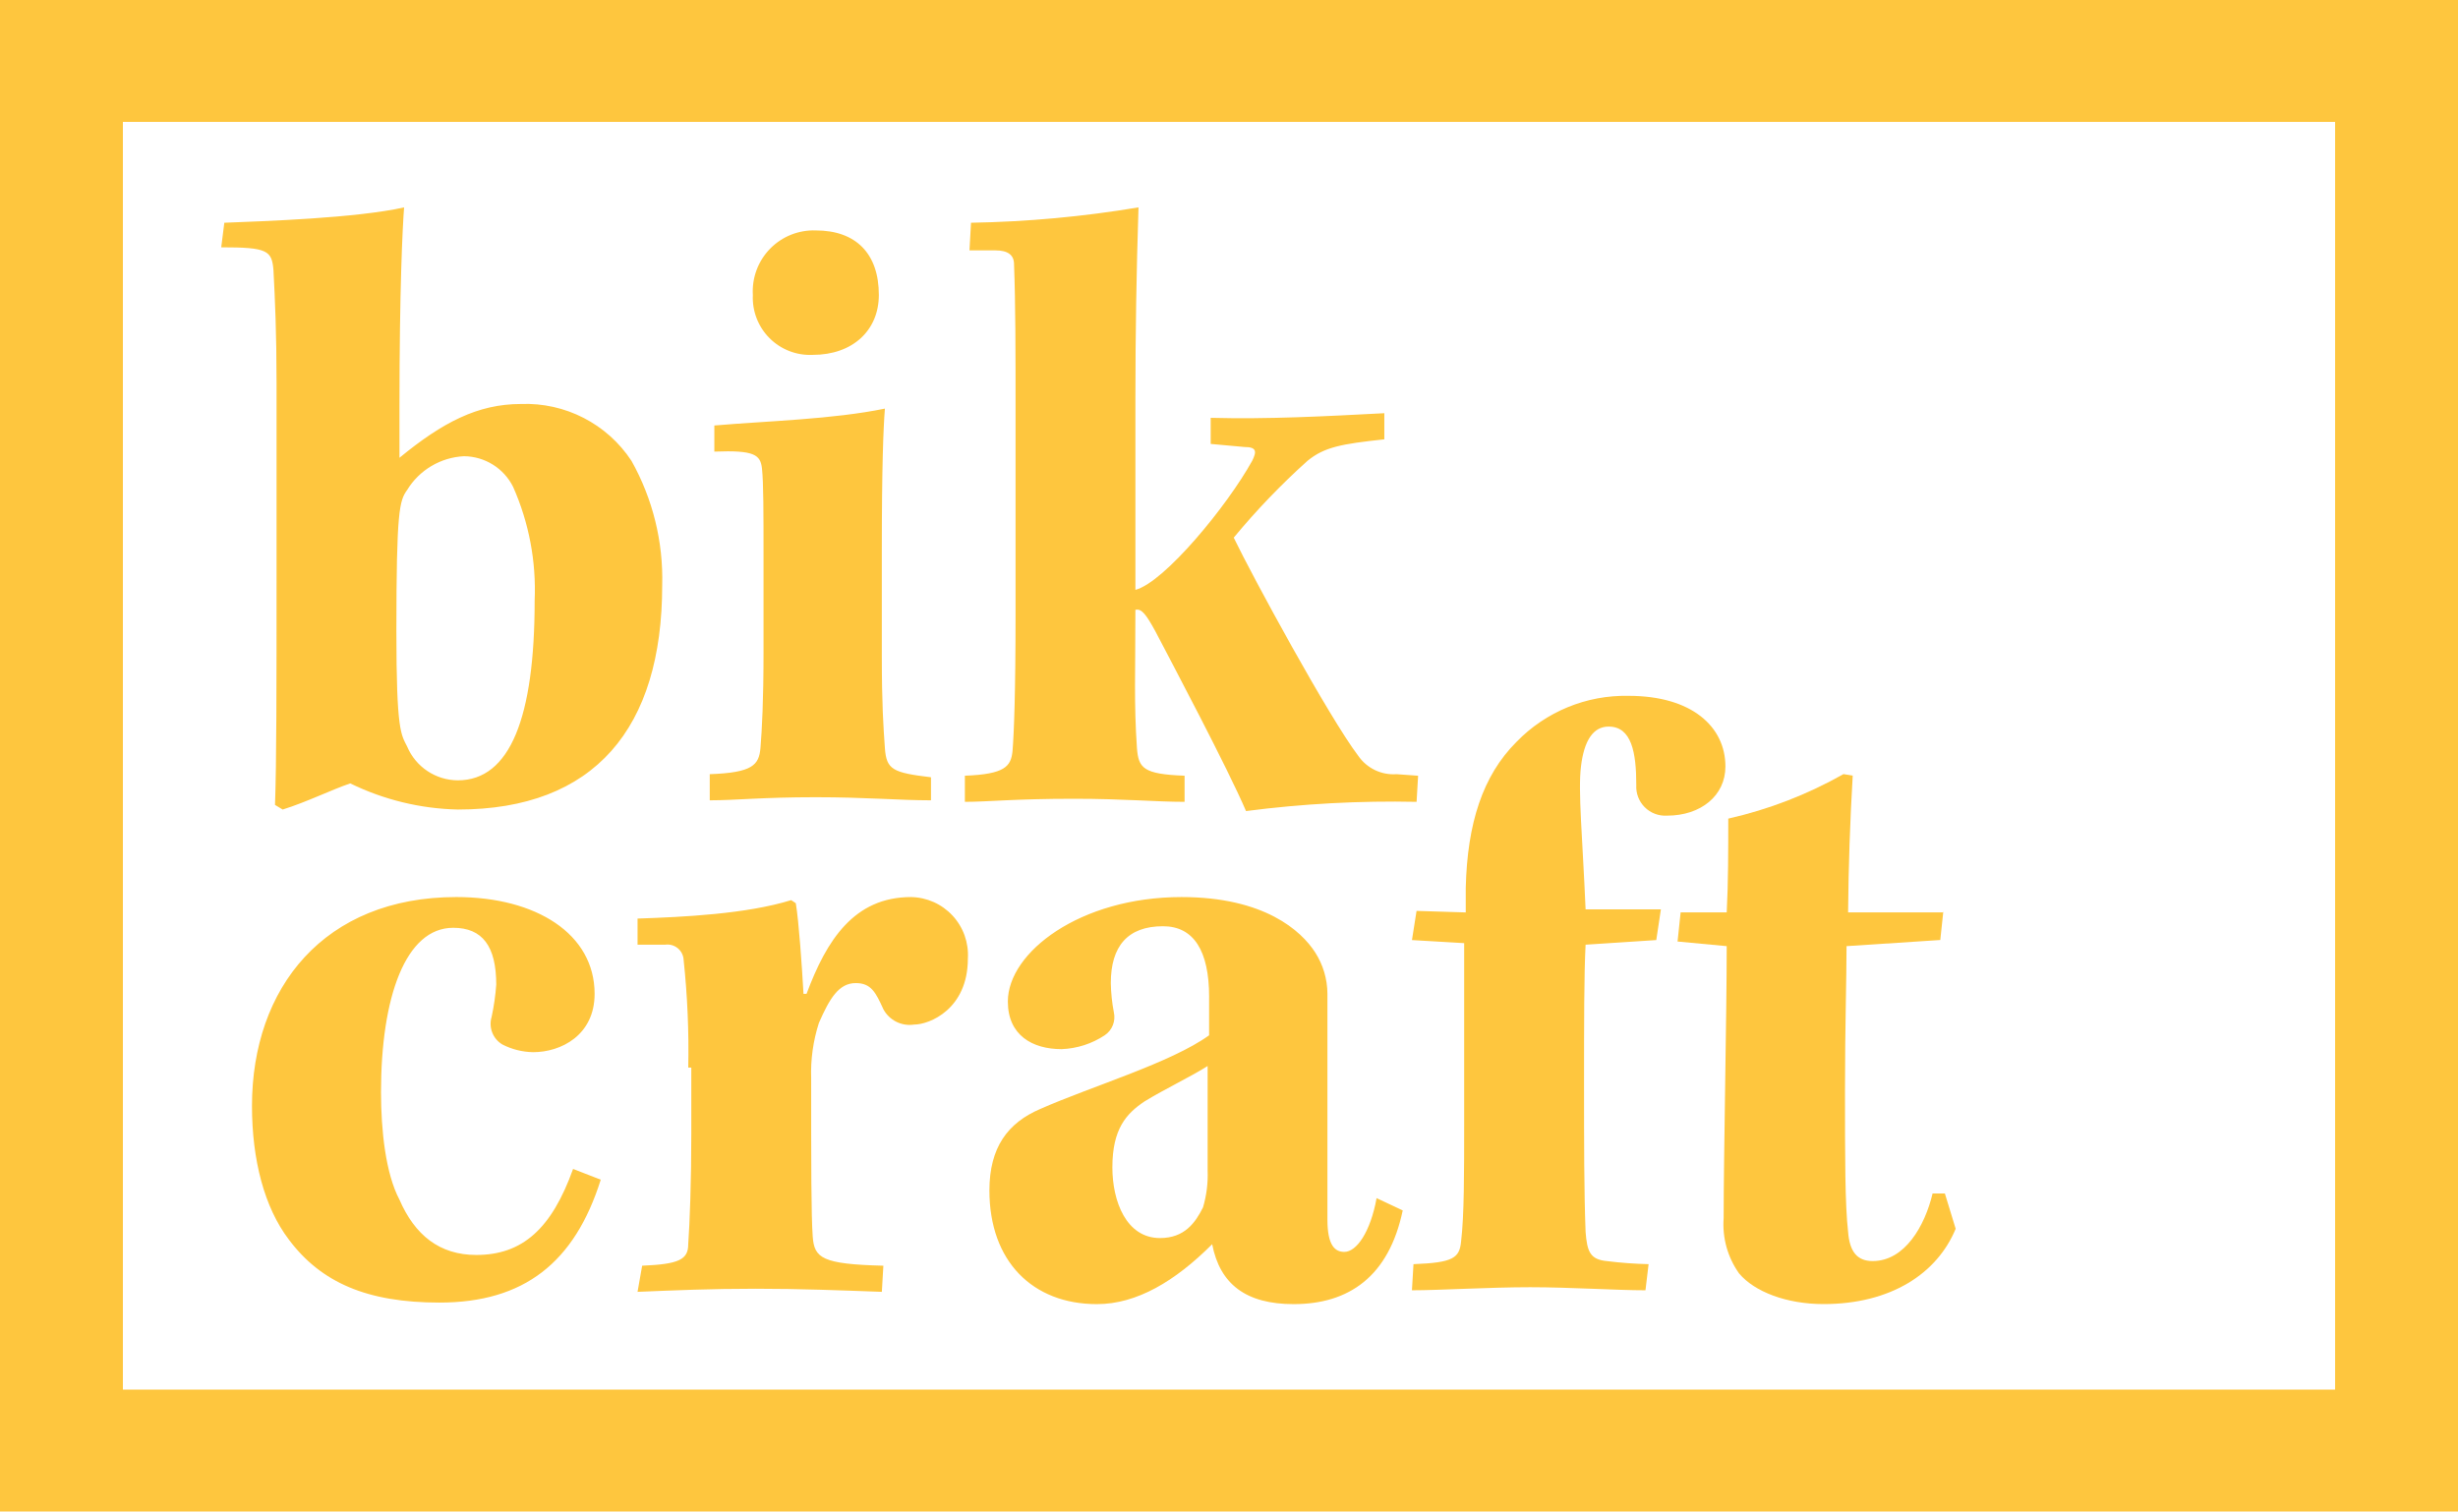
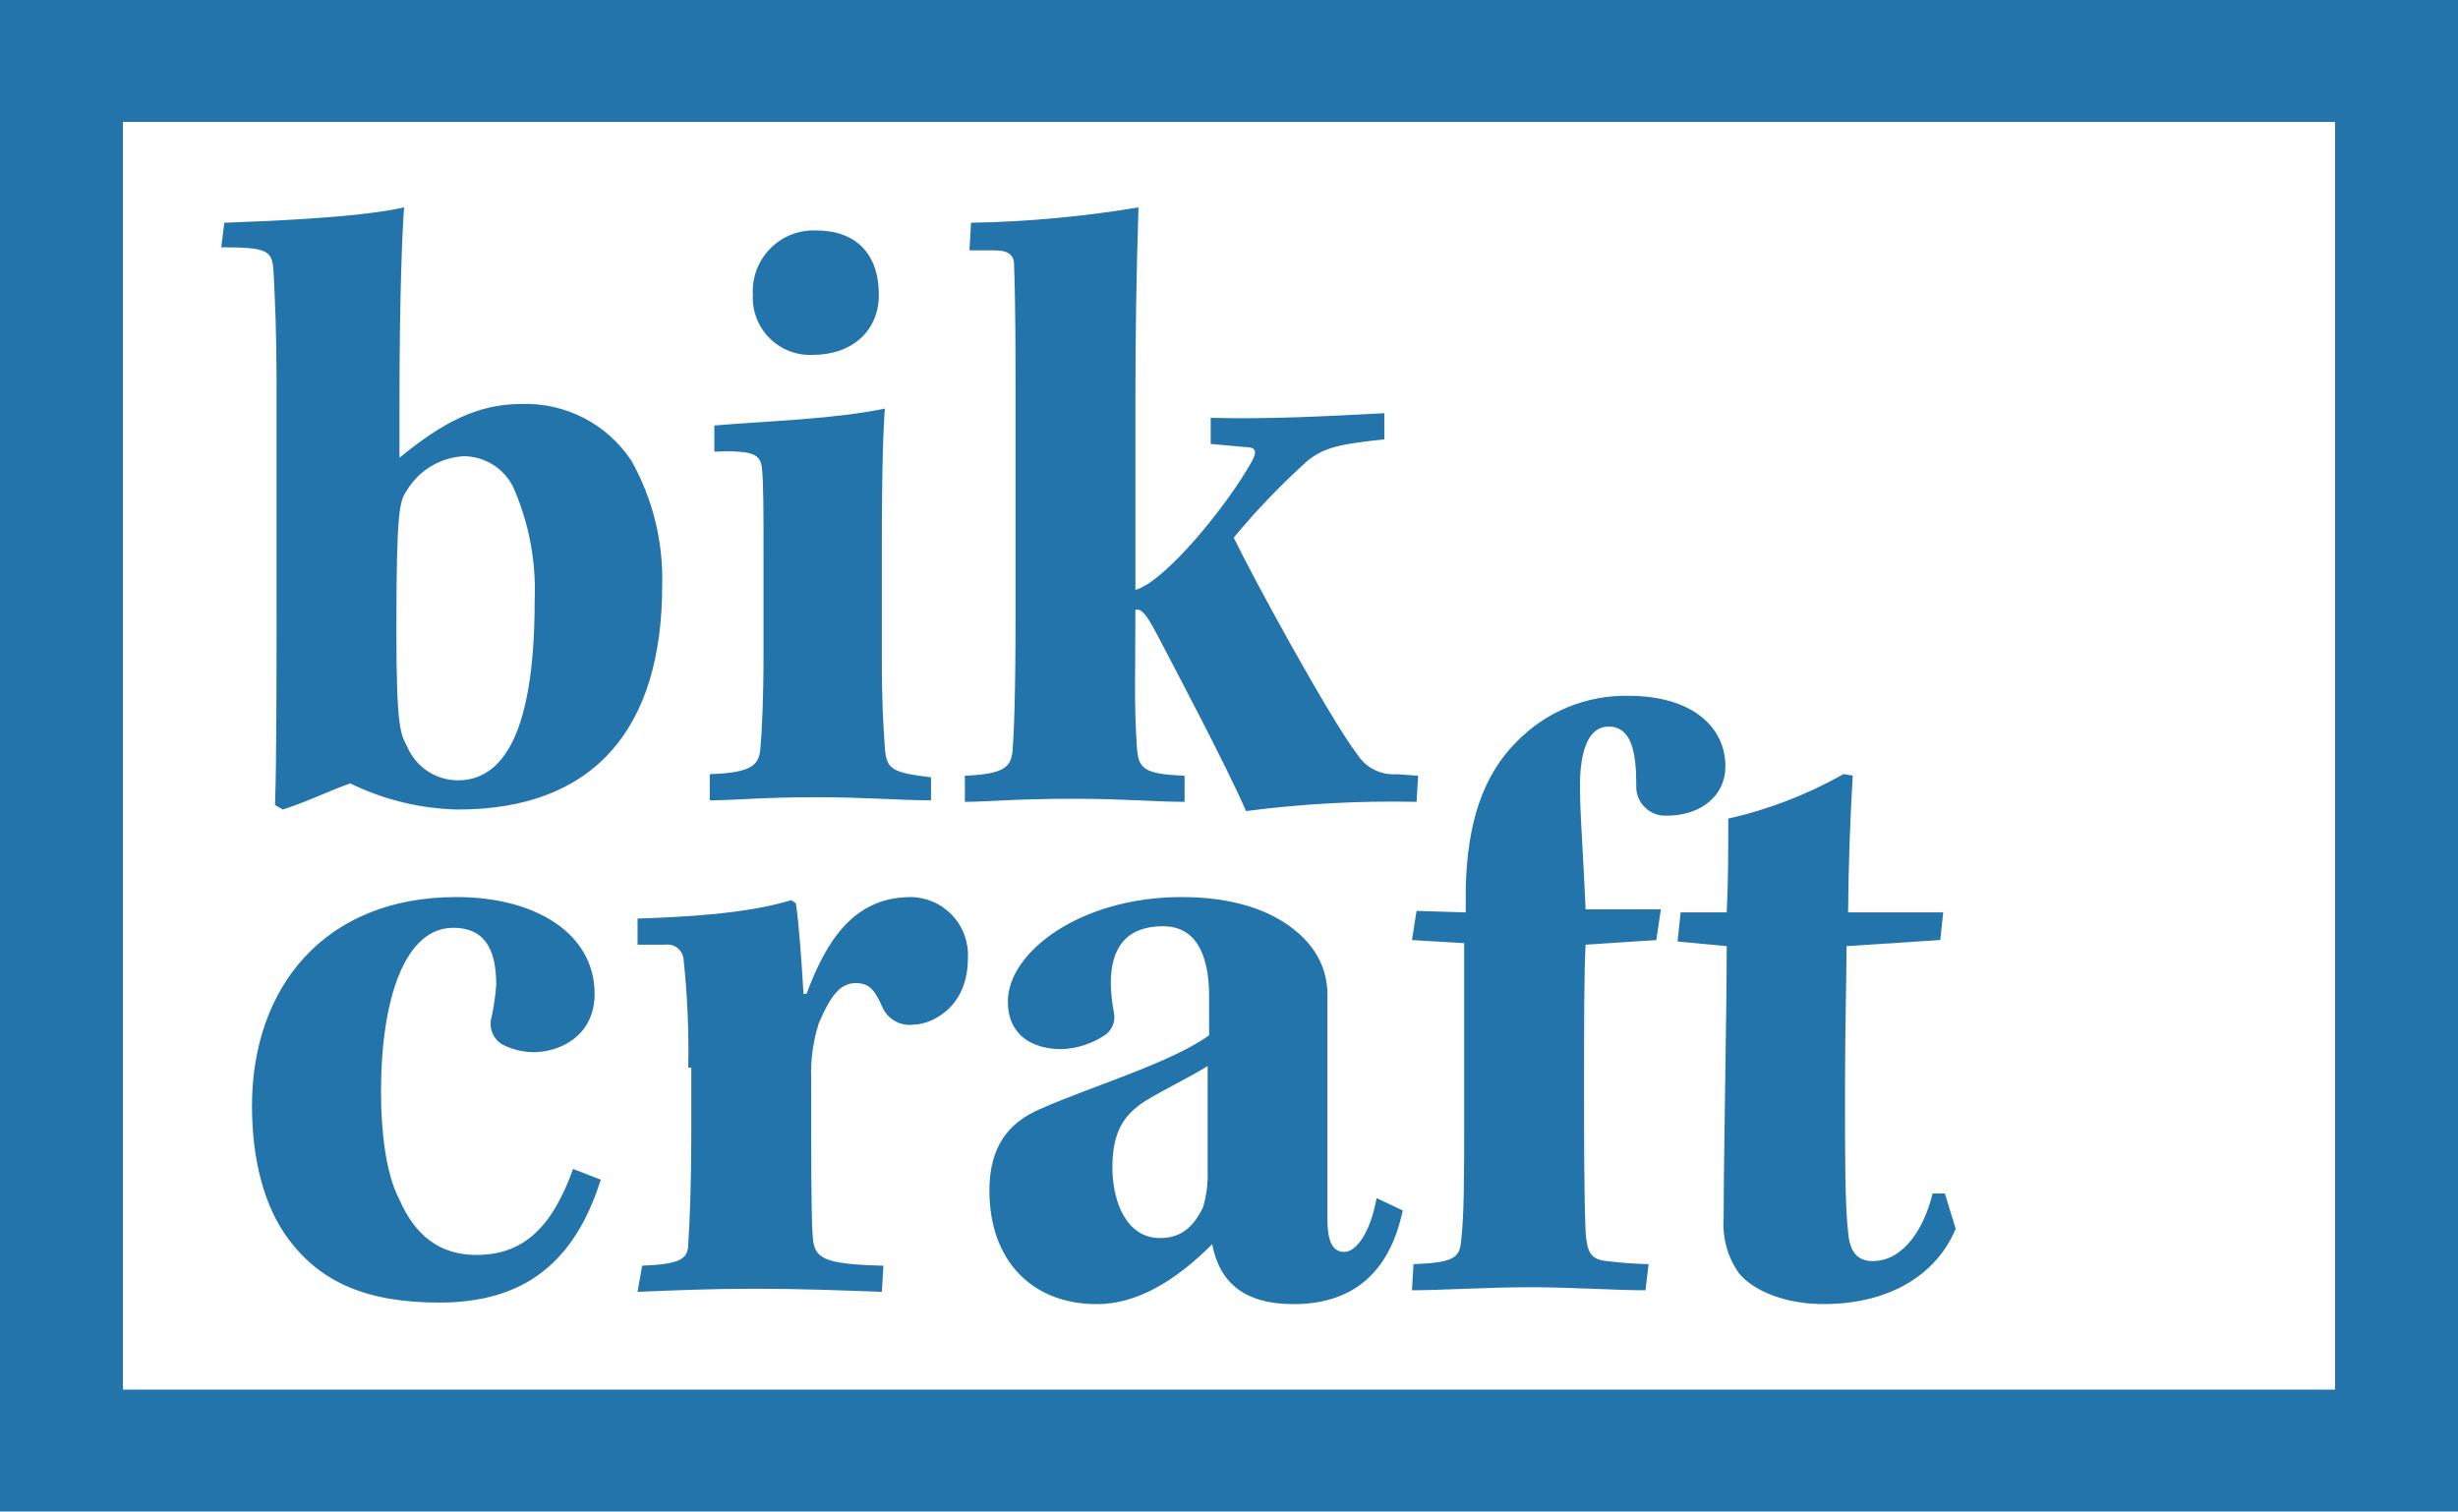
<svg xmlns="http://www.w3.org/2000/svg" width="200" height="123" viewBox="0 0 200 123">
  <g transform="translate(0 -1)">
-     <path d="M9.25,10.187c3.126-.124,10.751-.374,14.628-1.25-.126,1.626-.376,6.626-.376,16.125v4.25c3.5-2.876,6.377-4.376,9.877-4.376a10.3,10.3,0,0,1,9,4.626,19.609,19.609,0,0,1,2.5,10.126c0,11.623-5.5,18.249-16.628,18.249A20.975,20.975,0,0,1,19.5,55.811c-1.5.5-3.5,1.5-5.5,2.126l-.626-.376c.126-3.376.126-9.75.126-18.375v-16c0-4-.126-6.75-.25-9.124-.126-1.626-.5-1.876-4.251-1.876Zm19,45.374c4.251,0,6.251-5.126,6.251-14.625a20.641,20.641,0,0,0-1.75-9.25,4.508,4.508,0,0,0-4-2.5,5.757,5.757,0,0,0-4.627,2.75c-.624.876-.874,1.626-.874,11.5,0,8.126.376,8.376.876,9.376A4.5,4.5,0,0,0,28.252,55.561Zm38.5,1.626c-2.626,0-5.251-.252-9.377-.252-4.375,0-6.5.252-8.625.252V55.061c3.5-.126,4-.75,4.126-2.126.124-1.5.25-3.874.25-7.75v-8c0-3.25,0-5.874-.126-7s-.626-1.5-3.876-1.374V26.686c4.377-.374,9.627-.5,13.878-1.374-.126,1.626-.25,4.626-.25,11.5v8.626c0,4,.126,5.75.25,7.5s.626,2,3.75,2.374ZM57.38,10.813c3.252,0,5.127,1.876,5.127,5.25,0,2.876-2.126,4.876-5.377,4.876a4.659,4.659,0,0,1-4.875-4.876,4.955,4.955,0,0,1,5.127-5.25Zm12.627-.626a92.2,92.2,0,0,0,13.628-1.25q-.254,7.747-.252,15.5V40.062c2.376-.626,7.5-6.876,9.5-10.5.376-.75.376-1.126-.624-1.126l-2.75-.25V26.062c4.627.126,9.377-.126,14.128-.376v2.126c-3.5.376-4.877.626-6.253,1.75a58.49,58.49,0,0,0-6,6.25c1.5,3.126,7.753,14.625,10.127,17.749a3.485,3.485,0,0,0,3.126,1.5l1.748.126-.124,2.124a92.689,92.689,0,0,0-13.878.75c-1.5-3.5-6-12-7.375-14.625-.75-1.374-1.126-1.874-1.626-1.75,0,5.126-.124,7.626.126,11.249.126,1.626.5,2.126,3.876,2.25v2.126c-2.376,0-4.877-.25-9-.25-4.877,0-7,.25-8.877.25V55.185c3.25-.124,3.75-.748,3.876-2,.124-1.5.248-4.75.248-11.249V25.812c0-5.126,0-9-.124-12.249q0-1.125-1.5-1.126H69.881ZM39.88,88.059c-2.126,6.75-6.251,10-13.128,10-5.877,0-9.627-1.626-12.251-5.126-2-2.624-3-6.5-3-10.874,0-9.626,5.877-17,16.628-17,6.5,0,11.251,3,11.251,7.876,0,3.374-2.75,4.748-5,4.748a5.674,5.674,0,0,1-2.5-.624A1.953,1.953,0,0,1,31,74.81a18.826,18.826,0,0,0,.376-2.626c0-3.124-1.126-4.624-3.5-4.624C24,67.56,22,73.186,22,80.936c0,3.124.376,6.624,1.5,8.748,1.25,2.876,3.25,4.5,6.251,4.5,3.75,0,6.127-2.124,7.877-7ZM47,78.936a69.823,69.823,0,0,0-.376-8.752,1.317,1.317,0,0,0-1.5-1.248h-2.25V66.81c3.75-.126,8.877-.376,12.5-1.5l.376.25c.25,1.5.5,5.126.626,7.376h.248c1.628-4.376,3.876-7.876,8.5-7.876a4.711,4.711,0,0,1,4.627,5c0,4.126-3.126,5.376-4.377,5.376a2.421,2.421,0,0,1-2.5-1.252c-.624-1.374-1-2.124-2.248-2.124-1.376,0-2.126,1.25-3,3.25a13.268,13.268,0,0,0-.626,4.5c0,7.126,0,11.125.126,12.875s.748,2.248,5.749,2.374l-.124,2.126c-3.5-.126-6.627-.252-10.251-.252-3.75,0-6.5.126-9.627.252l.374-2.126c3-.126,3.75-.5,3.75-1.75.126-1.75.25-5.126.25-9V78.934H47Zm42.381-5.75c0-3.752-1.252-5.752-3.752-5.752-2.874,0-4.248,1.626-4.248,4.626a13.952,13.952,0,0,0,.248,2.376,1.78,1.78,0,0,1-.748,1.874,6.834,6.834,0,0,1-3.5,1.126c-2.376,0-4.377-1.128-4.377-3.876,0-4,5.877-8.5,14.128-8.5,6.749,0,9.749,2.75,10.875,4.5a6.28,6.28,0,0,1,1,3.376V91.309c0,2.126.626,2.626,1.376,2.626,1,0,2.124-1.626,2.624-4.376l2.126,1c-1.126,5.376-4.377,7.626-8.877,7.626-3.876,0-6-1.626-6.627-4.876-3,3-6.125,4.876-9.375,4.876-5.251,0-8.751-3.5-8.751-9.252,0-3.5,1.5-5.5,4.126-6.624,4.248-1.876,10.625-3.75,13.75-6V73.184ZM81.509,87.059c0,2.75,1.126,5.75,3.876,5.75,2,0,2.874-1.25,3.5-2.5a9.285,9.285,0,0,0,.374-3v-8.5c-1.376.876-3.5,1.876-5.127,2.876C82.633,82.686,81.509,83.934,81.509,87.059Zm24.753-20.873,4,.124v-2c.126-5.25,1.376-9.126,4.126-11.875a12.356,12.356,0,0,1,9.125-3.75c5.127,0,7.877,2.5,7.877,5.75,0,2.376-2,4-4.753,4a2.362,2.362,0,0,1-2.5-2.5c0-2.624-.374-4.748-2.248-4.748-1.252,0-2,1.124-2.252,3.25-.248,2,.126,5.75.376,11.623h6.127l-.376,2.5-5.751.376c-.126,2.374-.126,6.5-.126,11.373,0,4.626,0,8.75.126,12,.126,1.626.376,2.25,1.75,2.376a33.34,33.34,0,0,0,3.376.248l-.254,2.126c-2.374,0-6.125-.25-9.375-.25-3.376,0-7.377.25-9.627.25l.126-2.126c3.25-.124,3.75-.5,3.876-1.874.248-2.126.248-5.376.248-9.75V68.81l-4.248-.25.374-2.376Z" transform="translate(9.002 8.939)" fill="#fec63e" />
-     <path d="M89.879,43.127,89.627,45.5,82,46c0,2.626-.126,6.5-.126,11.751,0,5.5,0,9.251.252,11.5.124,1.626.748,2.376,2,2.376,2.624,0,4.249-2.876,4.875-5.5h1L90.879,69c-1.5,3.626-5.253,6.127-10.753,6.127-3,0-5.625-1-6.875-2.5A6.887,6.887,0,0,1,72,68.13C72,63,72.25,51.5,72.25,46l-4-.376.25-2.374h3.75c.126-2.376.126-5.127.126-7.627A34.551,34.551,0,0,0,81.752,32l.75.126q-.328,5.557-.376,11.125h7.753v-.126Z" transform="translate(68.248 31.993)" fill="#fec63e" />
-     <path d="M190,9.919V113.081H10V9.919ZM200,0H0V123H200Z" transform="translate(0 1)" fill="#fec63e" />
+     <path d="M9.25,10.187c3.126-.124,10.751-.374,14.628-1.25-.126,1.626-.376,6.626-.376,16.125v4.25c3.5-2.876,6.377-4.376,9.877-4.376a10.3,10.3,0,0,1,9,4.626,19.609,19.609,0,0,1,2.5,10.126c0,11.623-5.5,18.249-16.628,18.249A20.975,20.975,0,0,1,19.5,55.811c-1.5.5-3.5,1.5-5.5,2.126l-.626-.376c.126-3.376.126-9.75.126-18.375v-16c0-4-.126-6.75-.25-9.124-.126-1.626-.5-1.876-4.251-1.876Zm19,45.374c4.251,0,6.251-5.126,6.251-14.625a20.641,20.641,0,0,0-1.75-9.25,4.508,4.508,0,0,0-4-2.5,5.757,5.757,0,0,0-4.627,2.75c-.624.876-.874,1.626-.874,11.5,0,8.126.376,8.376.876,9.376A4.5,4.5,0,0,0,28.252,55.561Zm38.5,1.626c-2.626,0-5.251-.252-9.377-.252-4.375,0-6.5.252-8.625.252V55.061c3.5-.126,4-.75,4.126-2.126.124-1.5.25-3.874.25-7.75v-8c0-3.25,0-5.874-.126-7s-.626-1.5-3.876-1.374V26.686c4.377-.374,9.627-.5,13.878-1.374-.126,1.626-.25,4.626-.25,11.5v8.626c0,4,.126,5.75.25,7.5s.626,2,3.75,2.374ZM57.38,10.813c3.252,0,5.127,1.876,5.127,5.25,0,2.876-2.126,4.876-5.377,4.876a4.659,4.659,0,0,1-4.875-4.876,4.955,4.955,0,0,1,5.127-5.25Zm12.627-.626a92.2,92.2,0,0,0,13.628-1.25q-.254,7.747-.252,15.5V40.062c2.376-.626,7.5-6.876,9.5-10.5.376-.75.376-1.126-.624-1.126l-2.75-.25V26.062c4.627.126,9.377-.126,14.128-.376v2.126c-3.5.376-4.877.626-6.253,1.75a58.49,58.49,0,0,0-6,6.25c1.5,3.126,7.753,14.625,10.127,17.749a3.485,3.485,0,0,0,3.126,1.5l1.748.126-.124,2.124a92.689,92.689,0,0,0-13.878.75c-1.5-3.5-6-12-7.375-14.625-.75-1.374-1.126-1.874-1.626-1.75,0,5.126-.124,7.626.126,11.249.126,1.626.5,2.126,3.876,2.25v2.126c-2.376,0-4.877-.25-9-.25-4.877,0-7,.25-8.877.25V55.185c3.25-.124,3.75-.748,3.876-2,.124-1.5.248-4.75.248-11.249V25.812c0-5.126,0-9-.124-12.249q0-1.125-1.5-1.126H69.881ZM39.88,88.059c-2.126,6.75-6.251,10-13.128,10-5.877,0-9.627-1.626-12.251-5.126-2-2.624-3-6.5-3-10.874,0-9.626,5.877-17,16.628-17,6.5,0,11.251,3,11.251,7.876,0,3.374-2.75,4.748-5,4.748a5.674,5.674,0,0,1-2.5-.624A1.953,1.953,0,0,1,31,74.81a18.826,18.826,0,0,0,.376-2.626c0-3.124-1.126-4.624-3.5-4.624C24,67.56,22,73.186,22,80.936c0,3.124.376,6.624,1.5,8.748,1.25,2.876,3.25,4.5,6.251,4.5,3.75,0,6.127-2.124,7.877-7ZM47,78.936a69.823,69.823,0,0,0-.376-8.752,1.317,1.317,0,0,0-1.5-1.248h-2.25V66.81c3.75-.126,8.877-.376,12.5-1.5l.376.25c.25,1.5.5,5.126.626,7.376h.248c1.628-4.376,3.876-7.876,8.5-7.876a4.711,4.711,0,0,1,4.627,5c0,4.126-3.126,5.376-4.377,5.376a2.421,2.421,0,0,1-2.5-1.252c-.624-1.374-1-2.124-2.248-2.124-1.376,0-2.126,1.25-3,3.25a13.268,13.268,0,0,0-.626,4.5c0,7.126,0,11.125.126,12.875s.748,2.248,5.749,2.374l-.124,2.126c-3.5-.126-6.627-.252-10.251-.252-3.75,0-6.5.126-9.627.252l.374-2.126c3-.126,3.75-.5,3.75-1.75.126-1.75.25-5.126.25-9V78.934H47Zm42.381-5.75c0-3.752-1.252-5.752-3.752-5.752-2.874,0-4.248,1.626-4.248,4.626a13.952,13.952,0,0,0,.248,2.376,1.78,1.78,0,0,1-.748,1.874,6.834,6.834,0,0,1-3.5,1.126c-2.376,0-4.377-1.128-4.377-3.876,0-4,5.877-8.5,14.128-8.5,6.749,0,9.749,2.75,10.875,4.5a6.28,6.28,0,0,1,1,3.376V91.309c0,2.126.626,2.626,1.376,2.626,1,0,2.124-1.626,2.624-4.376l2.126,1c-1.126,5.376-4.377,7.626-8.877,7.626-3.876,0-6-1.626-6.627-4.876-3,3-6.125,4.876-9.375,4.876-5.251,0-8.751-3.5-8.751-9.252,0-3.5,1.5-5.5,4.126-6.624,4.248-1.876,10.625-3.75,13.75-6V73.184ZM81.509,87.059c0,2.75,1.126,5.75,3.876,5.75,2,0,2.874-1.25,3.5-2.5a9.285,9.285,0,0,0,.374-3v-8.5c-1.376.876-3.5,1.876-5.127,2.876C82.633,82.686,81.509,83.934,81.509,87.059Zm24.753-20.873,4,.124v-2c.126-5.25,1.376-9.126,4.126-11.875a12.356,12.356,0,0,1,9.125-3.75c5.127,0,7.877,2.5,7.877,5.75,0,2.376-2,4-4.753,4a2.362,2.362,0,0,1-2.5-2.5c0-2.624-.374-4.748-2.248-4.748-1.252,0-2,1.124-2.252,3.25-.248,2,.126,5.75.376,11.623h6.127l-.376,2.5-5.751.376c-.126,2.374-.126,6.5-.126,11.373,0,4.626,0,8.75.126,12,.126,1.626.376,2.25,1.75,2.376a33.34,33.34,0,0,0,3.376.248l-.254,2.126c-2.374,0-6.125-.25-9.375-.25-3.376,0-7.377.25-9.627.25l.126-2.126c3.25-.124,3.75-.5,3.876-1.874.248-2.126.248-5.376.248-9.75V68.81l-4.248-.25.374-2.376Z" transform="translate(9.002 8.939)" fill="#2374AB" />
+     <path d="M89.879,43.127,89.627,45.5,82,46c0,2.626-.126,6.5-.126,11.751,0,5.5,0,9.251.252,11.5.124,1.626.748,2.376,2,2.376,2.624,0,4.249-2.876,4.875-5.5h1L90.879,69c-1.5,3.626-5.253,6.127-10.753,6.127-3,0-5.625-1-6.875-2.5A6.887,6.887,0,0,1,72,68.13C72,63,72.25,51.5,72.25,46l-4-.376.25-2.374h3.75c.126-2.376.126-5.127.126-7.627A34.551,34.551,0,0,0,81.752,32l.75.126q-.328,5.557-.376,11.125h7.753v-.126Z" transform="translate(68.248 31.993)" fill="#2374AB" />
+     <path d="M190,9.919V113.081H10V9.919ZM200,0H0V123H200Z" transform="translate(0 1)" fill="#2374AB" />
  </g>
</svg>
